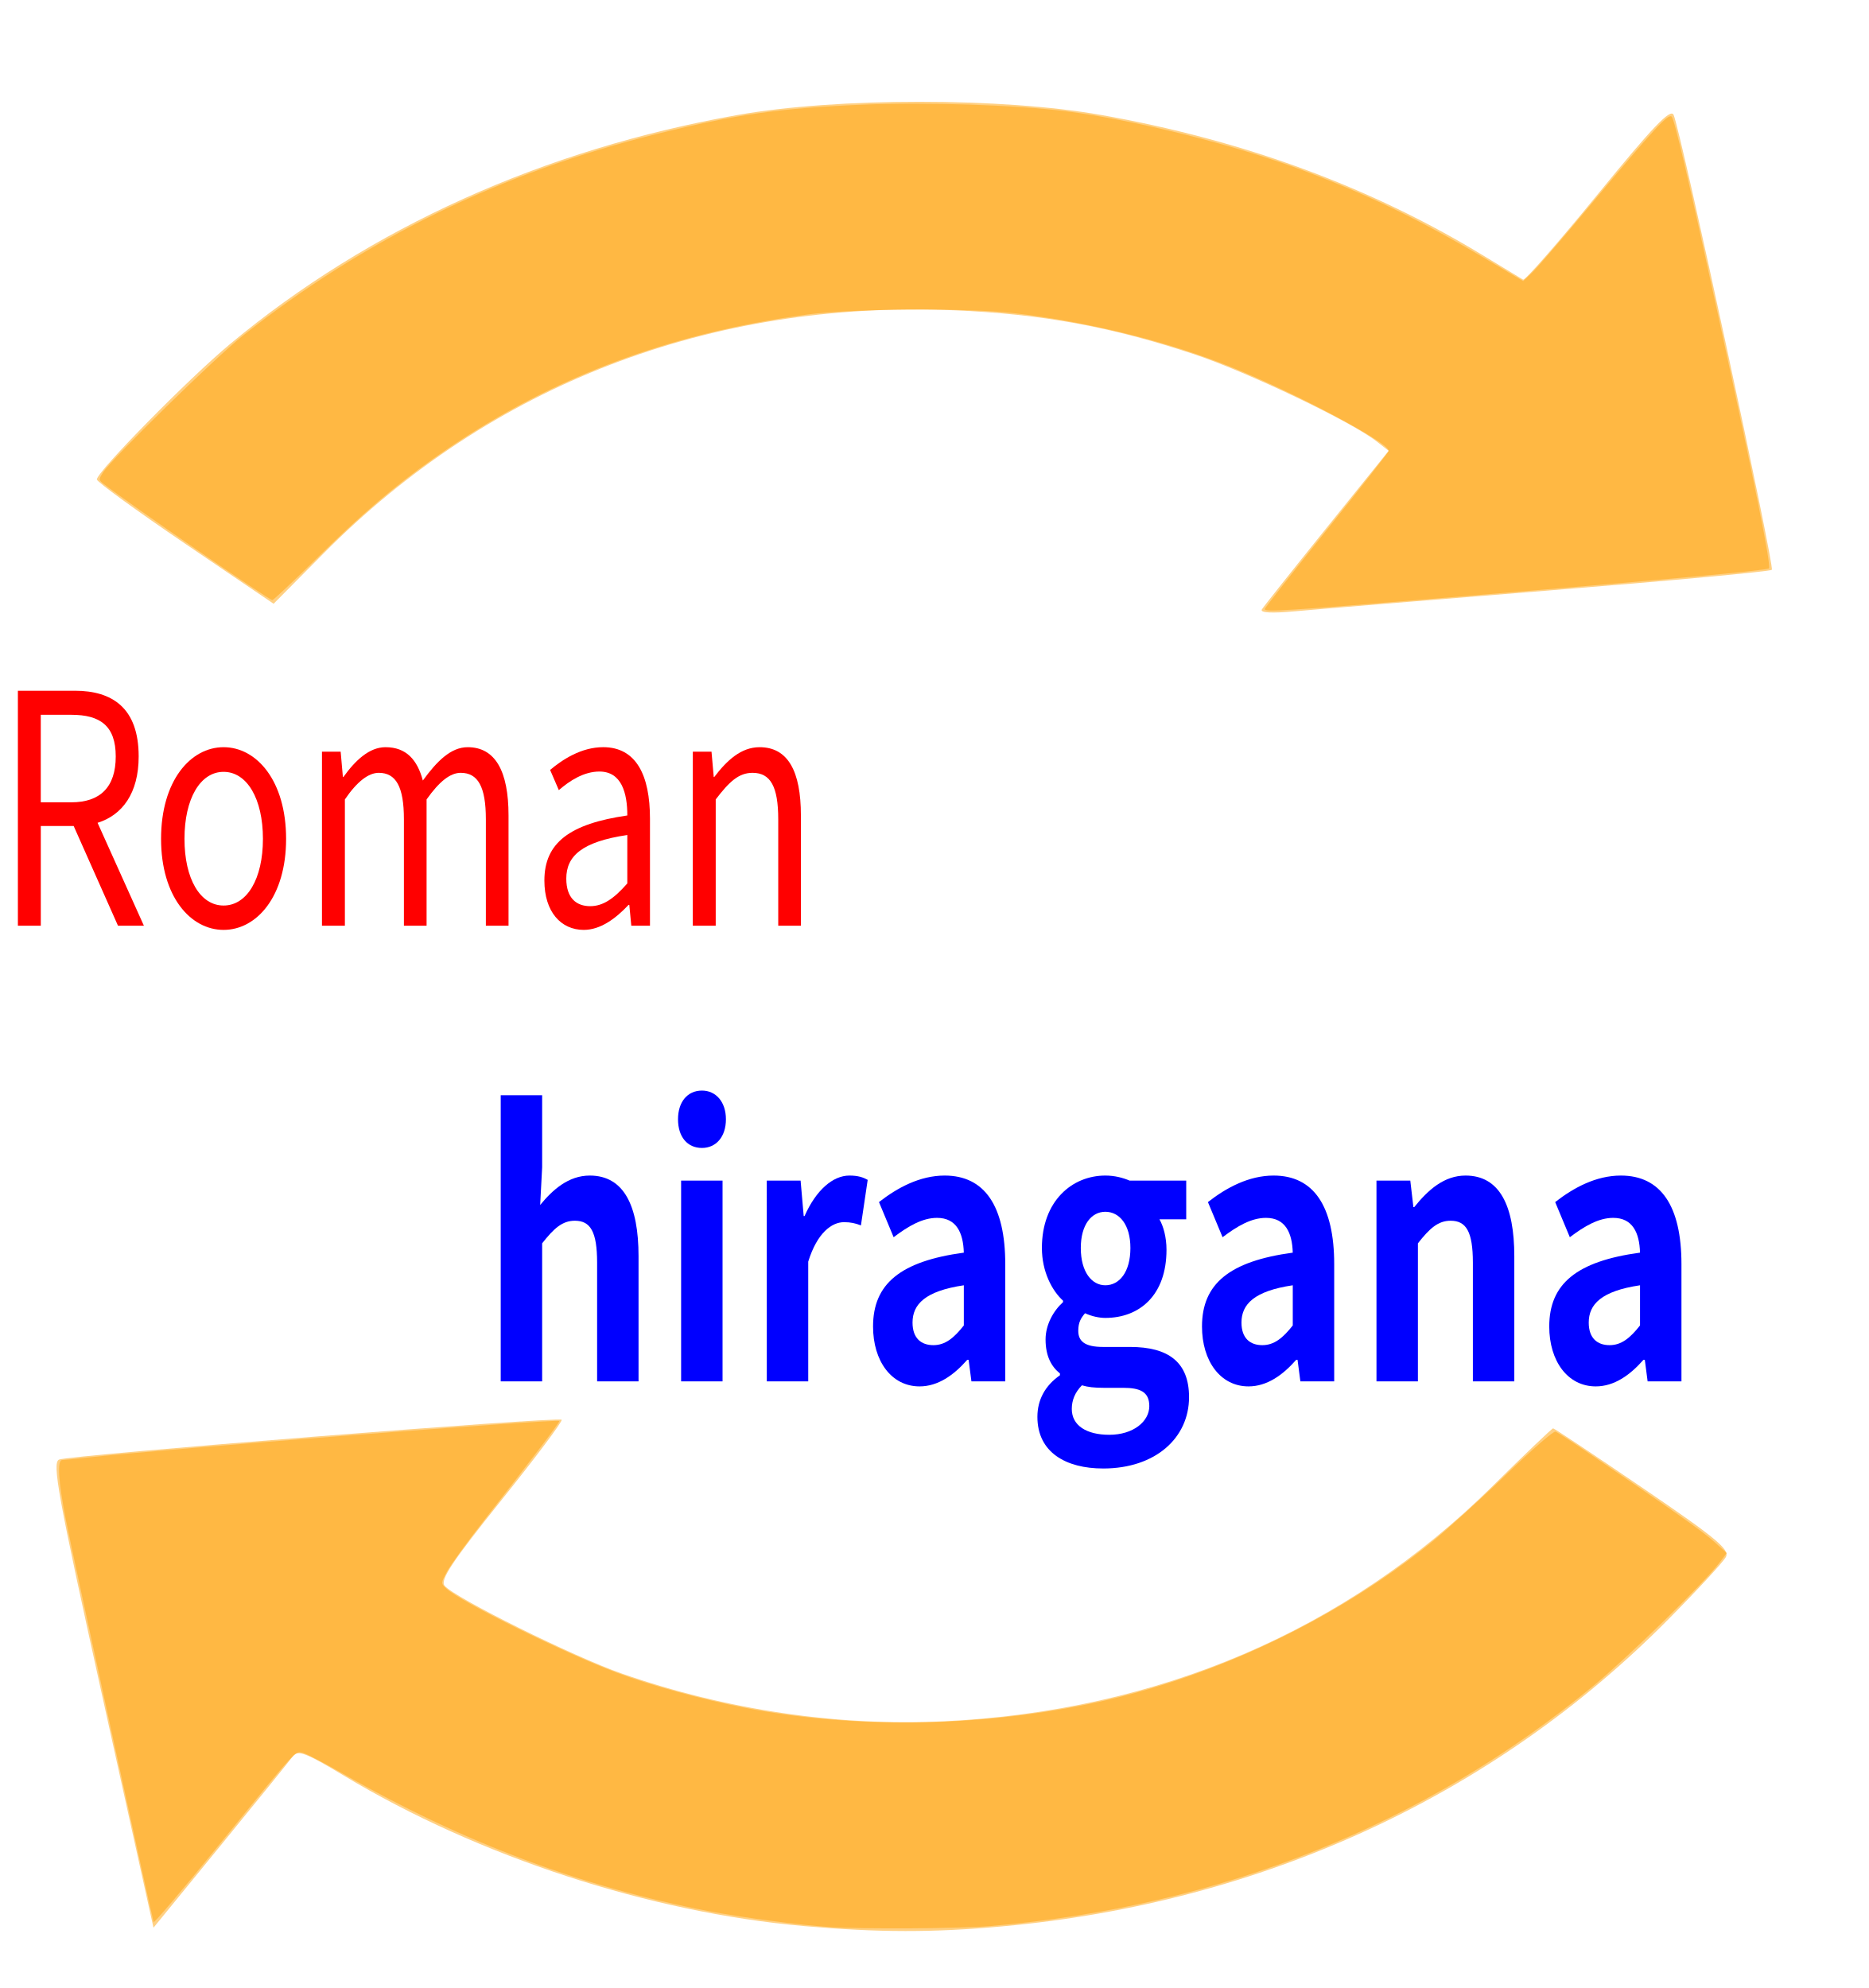
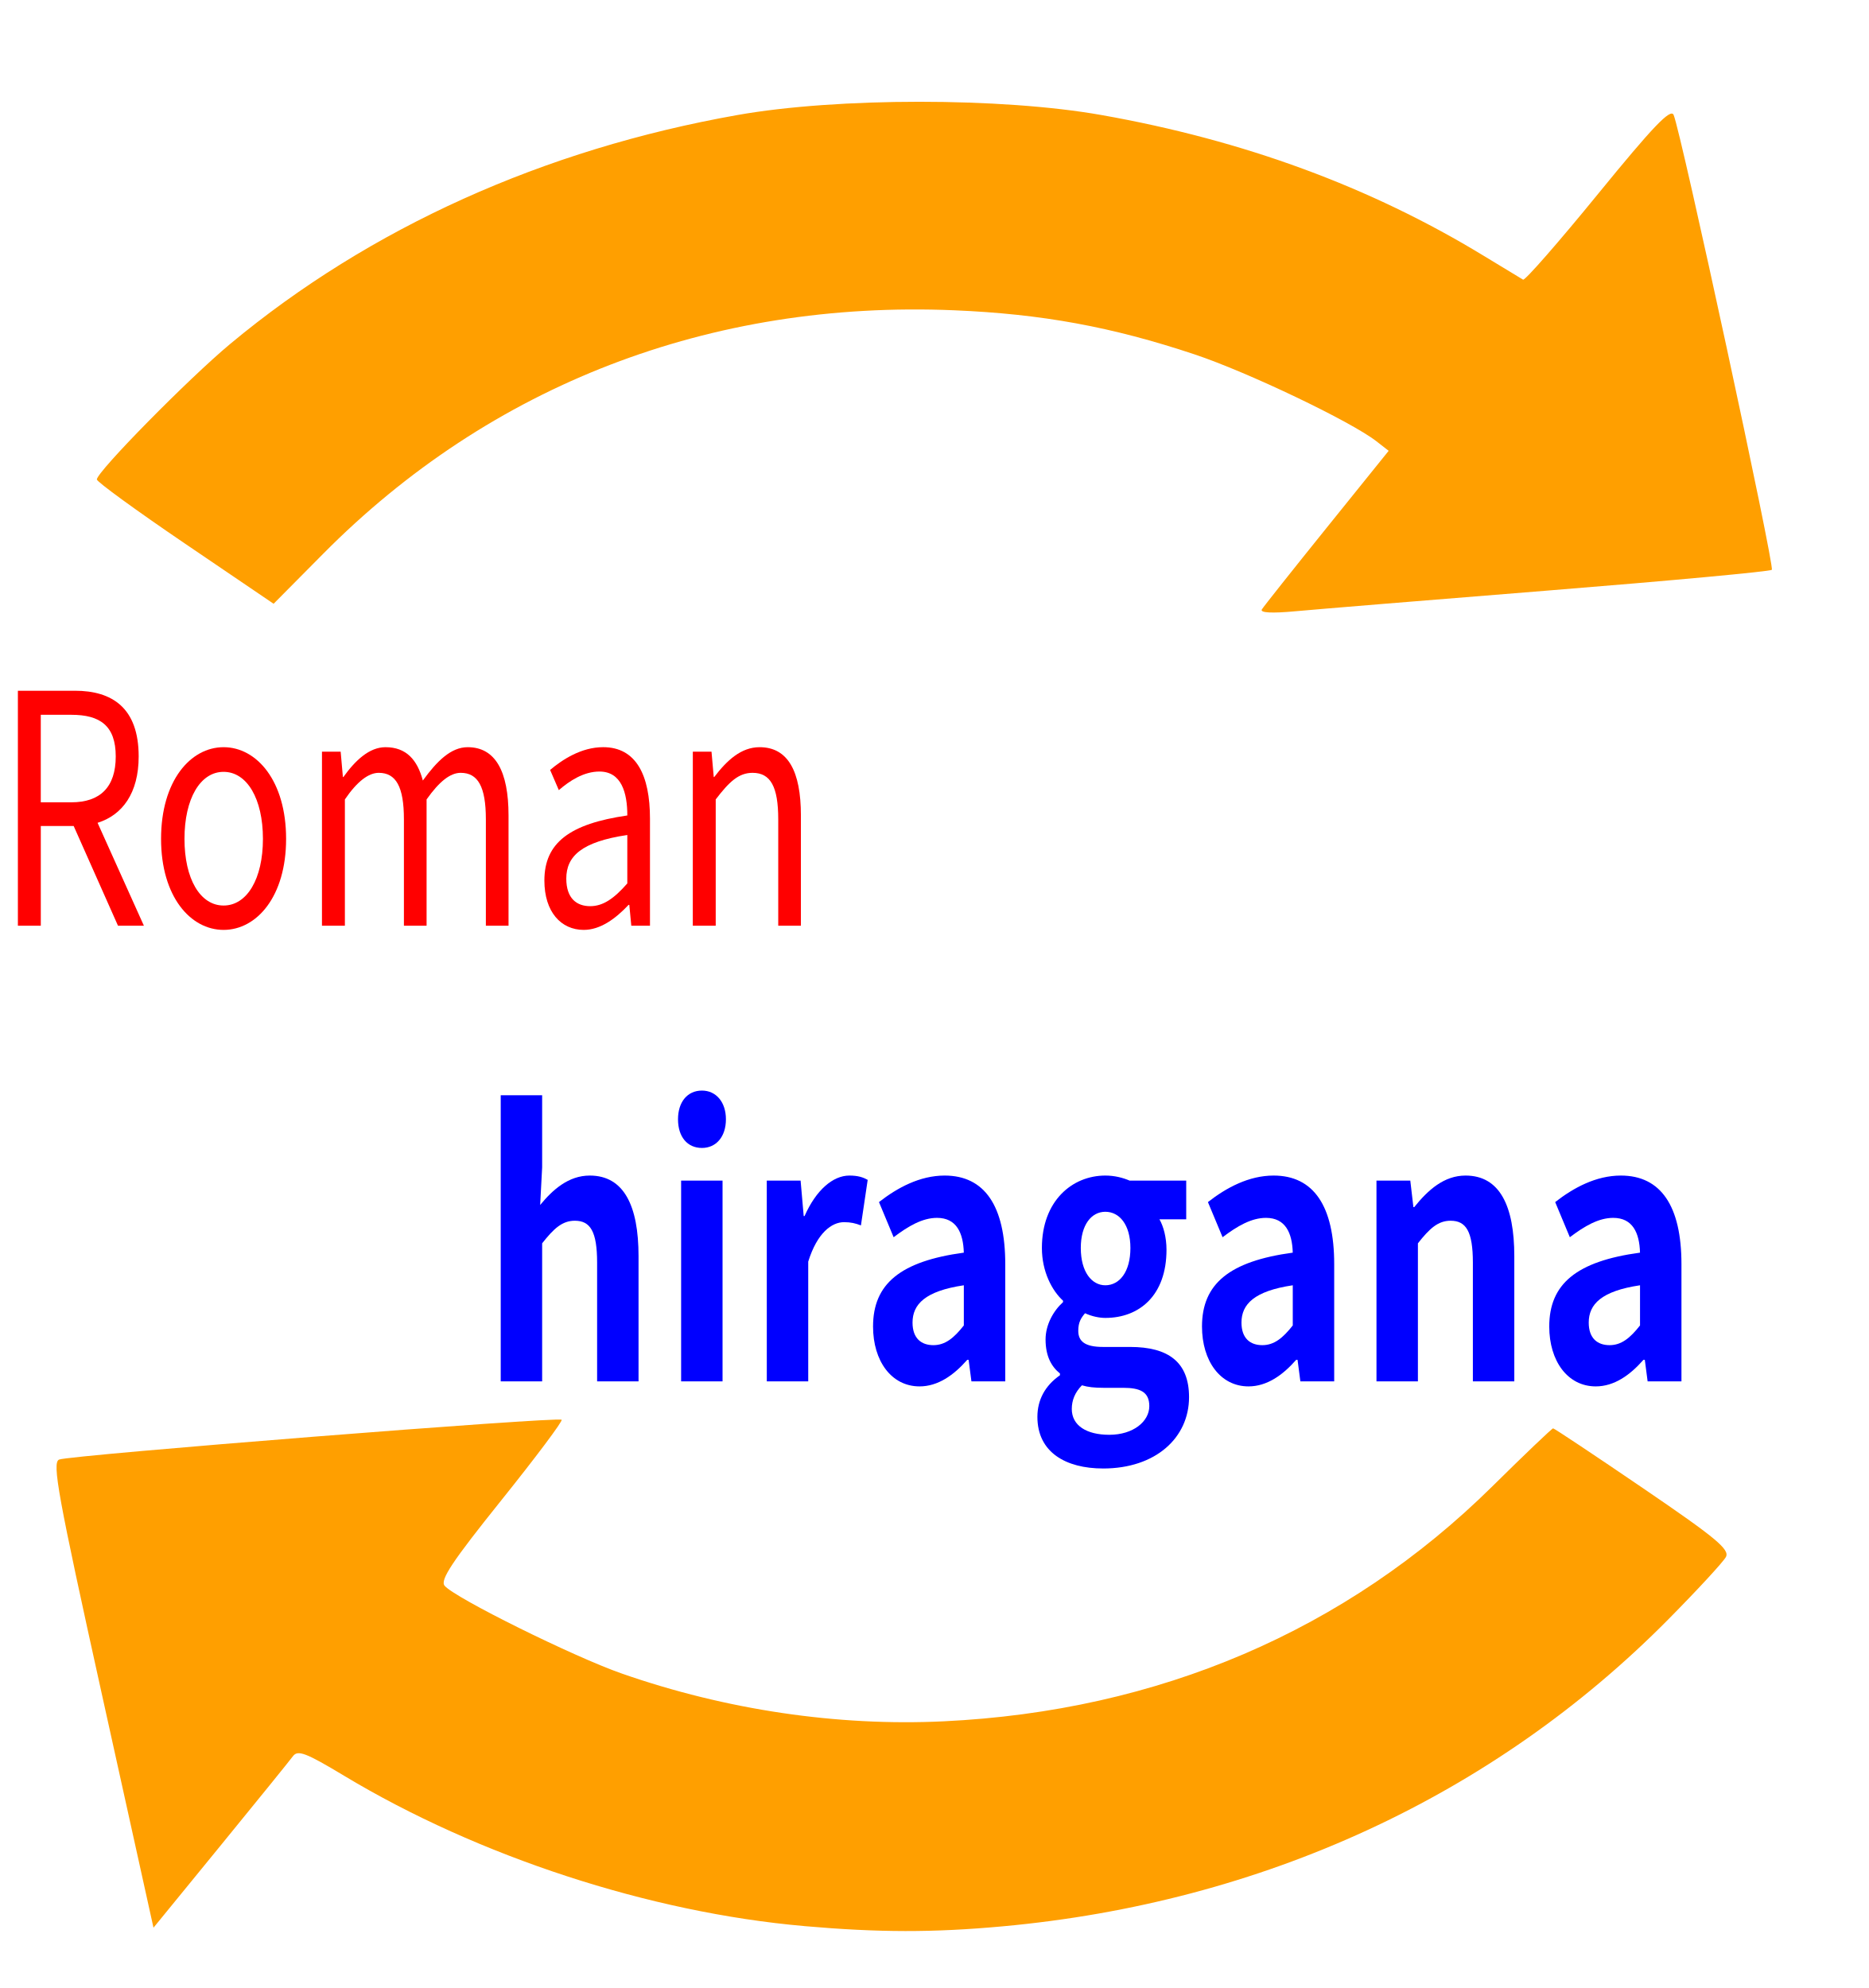
<svg xmlns="http://www.w3.org/2000/svg" width="131.809mm" height="140.242mm" viewBox="0 0 131.809 140.242" version="1.1" id="svg8">
  <defs id="defs2" />
  <g id="layer1" transform="translate(-41.44509,-73.78181)">
    <g aria-label="Roman" transform="scale(0.8814009,1.134558)" id="text4542" style="font-size:19.931px;letter-spacing:0px;word-spacing:0px;stroke-width:0.498">
      <path d="m 50.285,114.917 v -5.441 h 2.451 c 2.292,0 3.548,0.678 3.548,2.591 0,1.913 -1.256,2.85 -3.548,2.85 z m 6.179,7.673 h 2.073 l -3.707,-6.398 c 1.973,-0.478 3.289,-1.834 3.289,-4.126 0,-3.029 -2.133,-4.086 -5.102,-4.086 h -4.564 v 14.609 h 1.834 v -6.198 h 2.631 z" style="fill:#ff0000" id="path7401" />
      <path d="m 64.914,122.85 c 2.651,0 5.003,-2.073 5.003,-5.66 0,-3.607 -2.352,-5.7 -5.003,-5.7 -2.651,0 -5.003,2.093 -5.003,5.7 0,3.588 2.352,5.66 5.003,5.66 z m 0,-1.515 c -1.873,0 -3.129,-1.654 -3.129,-4.146 0,-2.491 1.256,-4.166 3.129,-4.166 1.873,0 3.149,1.674 3.149,4.166 0,2.491 -1.276,4.146 -3.149,4.146 z" style="fill:#ff0000" id="path7403" />
      <path d="m 72.787,122.591 h 1.834 v -7.853 c 0.977,-1.116 1.893,-1.654 2.711,-1.654 1.375,0 2.013,0.857 2.013,2.89 v 6.617 h 1.814 v -7.853 c 1.016,-1.116 1.893,-1.654 2.731,-1.654 1.375,0 2.013,0.857 2.013,2.89 v 6.617 h 1.814 v -6.856 c 0,-2.75 -1.056,-4.245 -3.269,-4.245 -1.335,0 -2.451,0.857 -3.588,2.073 -0.438,-1.276 -1.315,-2.073 -2.99,-2.073 -1.295,0 -2.412,0.817 -3.368,1.854 h -0.04 l -0.179,-1.575 h -1.495 z" style="fill:#ff0000" id="path7405" />
      <path d="m 93.734,122.85 c 1.335,0 2.551,-0.698 3.588,-1.555 h 0.06 l 0.159,1.296 h 1.495 v -6.657 c 0,-2.691 -1.096,-4.445 -3.747,-4.445 -1.754,0 -3.269,0.777 -4.245,1.415 l 0.698,1.256 c 0.857,-0.578 1.993,-1.156 3.249,-1.156 1.774,0 2.232,1.335 2.232,2.731 -4.604,0.518 -6.637,1.694 -6.637,4.046 0,1.953 1.335,3.069 3.149,3.069 z m 0.518,-1.475 c -1.076,0 -1.913,-0.478 -1.913,-1.714 0,-1.395 1.236,-2.292 4.883,-2.711 v 3.01 c -1.056,0.937 -1.933,1.415 -2.97,1.415 z" style="fill:#ff0000" id="path7407" />
      <path d="m 102.463,122.591 h 1.834 v -7.853 c 1.076,-1.096 1.834,-1.654 2.95,-1.654 1.435,0 2.053,0.857 2.053,2.89 v 6.617 h 1.814 v -6.856 c 0,-2.75 -1.036,-4.245 -3.308,-4.245 -1.475,0 -2.611,0.817 -3.627,1.854 h -0.04 l -0.179,-1.575 h -1.495 z" style="fill:#ff0000" id="path7409" />
    </g>
    <g aria-label="hiragana" transform="scale(0.8865688,1.127944)" id="text4546" style="font-weight:bold;font-size:22.425px;-inkscape-font-specification:'sans-serif, Bold';letter-spacing:0px;word-spacing:0px;fill:#0000ff;stroke-width:0.561">
      <path d="m 86.584,151.807 h 3.296 v -8.634 c 0.919,-0.919 1.592,-1.413 2.601,-1.413 1.233,0 1.772,0.673 1.772,2.624 v 7.423 h 3.296 v -7.826 c 0,-3.162 -1.166,-5.046 -3.879,-5.046 -1.704,0 -2.96,0.897 -3.947,1.839 l 0.157,-2.355 v -4.507 h -3.296 z" id="path7422" />
      <path d="m 100.936,151.807 h 3.296 v -12.558 h -3.296 z m 1.659,-14.599 c 1.121,0 1.906,-0.695 1.906,-1.794 0,-1.076 -0.785,-1.794 -1.906,-1.794 -1.166,0 -1.906,0.718 -1.906,1.794 0,1.099 0.74,1.794 1.906,1.794 z" id="path7424" />
      <path d="m 107.753,151.807 h 3.296 v -7.49 c 0.718,-1.816 1.884,-2.467 2.848,-2.467 0.538,0 0.897,0.067 1.345,0.202 l 0.538,-2.848 c -0.359,-0.157 -0.762,-0.269 -1.458,-0.269 -1.301,0 -2.646,0.897 -3.566,2.534 h -0.067 l -0.247,-2.22 h -2.691 z" id="path7426" />
      <path d="m 119.907,152.121 c 1.458,0 2.713,-0.695 3.79,-1.659 h 0.112 l 0.224,1.345 h 2.691 v -7.333 c 0,-3.633 -1.637,-5.539 -4.821,-5.539 -1.973,0 -3.767,0.762 -5.225,1.659 l 1.166,2.198 c 1.166,-0.695 2.287,-1.211 3.453,-1.211 1.547,0 2.086,0.942 2.13,2.175 -5.046,0.538 -7.221,1.951 -7.221,4.62 0,2.153 1.458,3.745 3.7,3.745 z m 1.099,-2.579 c -0.964,0 -1.659,-0.426 -1.659,-1.413 0,-1.144 1.009,-1.973 4.081,-2.332 v 2.512 c -0.785,0.785 -1.48,1.233 -2.422,1.233 z" id="path7428" />
      <path d="m 134.506,157.256 c 4.193,0 6.84,-1.929 6.84,-4.463 0,-2.198 -1.659,-3.139 -4.687,-3.139 h -2.153 c -1.458,0 -1.973,-0.359 -1.973,-1.009 0,-0.538 0.224,-0.807 0.538,-1.099 0.561,0.202 1.144,0.292 1.615,0.292 2.713,0 4.866,-1.413 4.866,-4.261 0,-0.785 -0.247,-1.48 -0.561,-1.906 h 2.13 v -2.422 h -4.507 c -0.538,-0.179 -1.189,-0.314 -1.929,-0.314 -2.646,0 -5.046,1.592 -5.046,4.53 0,1.48 0.807,2.669 1.682,3.296 v 0.09 c -0.762,0.538 -1.39,1.413 -1.39,2.332 0,1.054 0.471,1.704 1.144,2.13 v 0.112 c -1.189,0.65 -1.794,1.547 -1.794,2.601 0,2.22 2.265,3.229 5.225,3.229 z m 0.179,-11.459 c -1.076,0 -1.951,-0.83 -1.951,-2.332 0,-1.458 0.852,-2.265 1.951,-2.265 1.121,0 1.996,0.807 1.996,2.265 0,1.502 -0.875,2.332 -1.996,2.332 z m 0.314,9.351 c -1.816,0 -2.982,-0.583 -2.982,-1.615 0,-0.538 0.247,-1.032 0.807,-1.48 0.471,0.112 0.987,0.157 1.727,0.157 h 1.547 c 1.345,0 2.086,0.247 2.086,1.144 0,0.964 -1.278,1.794 -3.184,1.794 z" id="path7430" />
      <path d="m 146.077,152.121 c 1.458,0 2.713,-0.695 3.79,-1.659 h 0.112 l 0.224,1.345 h 2.691 v -7.333 c 0,-3.633 -1.637,-5.539 -4.821,-5.539 -1.973,0 -3.767,0.762 -5.225,1.659 l 1.166,2.198 c 1.166,-0.695 2.287,-1.211 3.453,-1.211 1.547,0 2.086,0.942 2.13,2.175 -5.046,0.538 -7.221,1.951 -7.221,4.62 0,2.153 1.458,3.745 3.7,3.745 z m 1.099,-2.579 c -0.964,0 -1.659,-0.426 -1.659,-1.413 0,-1.144 1.009,-1.973 4.081,-2.332 v 2.512 c -0.785,0.785 -1.48,1.233 -2.422,1.233 z" id="path7432" />
      <path d="m 156.258,151.807 h 3.296 v -8.634 c 0.919,-0.919 1.592,-1.413 2.601,-1.413 1.233,0 1.772,0.673 1.772,2.624 v 7.423 h 3.296 v -7.826 c 0,-3.162 -1.166,-5.046 -3.88,-5.046 -1.704,0 -2.982,0.897 -4.081,1.973 h -0.067 l -0.247,-1.659 h -2.691 z" id="path7434" />
      <path d="m 173.704,152.121 c 1.458,0 2.713,-0.695 3.79,-1.659 h 0.112 l 0.224,1.345 h 2.691 v -7.333 c 0,-3.633 -1.637,-5.539 -4.821,-5.539 -1.973,0 -3.767,0.762 -5.225,1.659 l 1.166,2.198 c 1.166,-0.695 2.287,-1.211 3.453,-1.211 1.547,0 2.086,0.942 2.13,2.175 -5.046,0.538 -7.221,1.951 -7.221,4.62 0,2.153 1.458,3.745 3.7,3.745 z m 1.099,-2.579 c -0.964,0 -1.659,-0.426 -1.659,-1.413 0,-1.144 1.009,-1.973 4.081,-2.332 v 2.512 c -0.785,0.785 -1.48,1.233 -2.422,1.233 z" id="path7436" />
    </g>
-     <path style="fill:#ff9f00;fill-opacity:0.486;stroke-width:0.265" d="m 130.448,116.773 c 0.126,-0.204 2.19,-2.805 4.587,-5.78 l 4.358,-5.409 -0.863,-0.672 c -1.803,-1.403 -9.089,-4.885 -12.835,-6.133 -5.841,-1.946 -10.759,-2.848 -16.943,-3.108 -17.201,-0.723 -32.701,5.258 -44.509,17.173 l -3.499,3.53 -6.234,-4.233 c -3.429,-2.328 -6.234,-4.37 -6.234,-4.536 0,-0.542 6.466,-7.114 9.413,-9.567 9.837,-8.188 22.104,-13.723 35.778,-16.143 7.032,-1.245 18.625,-1.245 25.657,0 10.047,1.778 18.974,5.064 26.955,9.921 1.403,0.854 2.659,1.616 2.793,1.693 0.134,0.078 2.515,-2.645 5.292,-6.051 3.874,-4.751 5.114,-6.048 5.327,-5.572 0.508,1.13 7.145,31.876 6.928,32.093 -0.117,0.117 -7.144,0.769 -15.616,1.448 -8.472,0.679 -16.568,1.343 -17.993,1.476 -1.658,0.154 -2.508,0.108 -2.361,-0.13 z" id="path4130" />
-     <path style="fill:#ff9f00;fill-opacity:0.486;stroke-width:0.265" d="m 98.169,209.655 c -10.883,-0.951 -22.982,-4.904 -32.448,-10.601 -2.703,-1.627 -3.273,-1.844 -3.617,-1.378 -0.225,0.304 -2.529,3.15 -5.121,6.324 l -4.712,5.77 -3.622,-16.385 c -3.121,-14.118 -3.541,-16.42 -3.036,-16.639 0.713,-0.31 35.212,-3.043 35.446,-2.808 0.092,0.092 -1.823,2.648 -4.256,5.682 -3.467,4.323 -4.331,5.625 -3.998,6.026 0.708,0.853 9.091,5.007 12.513,6.2 7.33,2.557 15.191,3.723 22.679,3.365 15.16,-0.724 28.41,-6.399 38.717,-16.584 2.273,-2.246 4.198,-4.083 4.278,-4.083 0.08,0 2.932,1.898 6.337,4.219 5.154,3.512 6.134,4.326 5.85,4.856 -0.188,0.351 -2.014,2.33 -4.06,4.398 -12.314,12.453 -28.649,19.985 -46.965,21.658 -4.89,0.447 -8.723,0.442 -13.985,-0.018 z" id="path4132" />
-     <path style="fill:#ff9f00;fill-opacity:0.486;stroke-width:1" d="m 337.143,162.394 c 0,-0.255 7.423,-9.713 16.495,-21.018 9.072,-11.305 16.524,-20.82 16.559,-21.144 0.229,-2.114 -24.463,-15.278 -41.867,-22.32 C 311.316,91.028 290.03,85.756 270,83.465 257.786,82.069 226.978,82.28 215.357,83.841 177.213,88.962 144.992,101.374 115.453,122.327 104.802,129.882 96.503,136.989 84.24,149.059 78.125,155.076 72.891,160 72.607,160 71.706,160 33.91,133.957 27.579,128.973 26.277,127.948 26.274,127.84 27.503,125.92 29.827,122.289 57.377,95.349 64.755,89.494 97.197,63.747 133.846,45.88 175.047,35.724 c 21.335,-5.259 32.845,-6.896 54.948,-7.817 17.03,-0.71 40.781,0.065 54.262,1.771 18.276,2.312 44.531,8.85 62.719,15.617 17.681,6.579 31.208,13.116 49.088,23.724 l 9.993,5.929 2.414,-2.296 c 1.328,-1.263 8.672,-9.792 16.32,-18.955 16.293,-19.519 19.98,-23.511 20.86,-22.583 0.765,0.808 4.493,16.726 12.116,51.743 10.359,47.582 14.464,68.03 13.789,68.681 -0.582,0.562 -26.952,2.96 -85.253,7.755 -43.783,3.6 -49.16,3.94 -49.16,3.101 z" id="path10141" transform="matrix(0.2645833,0,0,0.2645833,41.44509,73.78181)" />
-     <path style="fill:#ff9f00;fill-opacity:0.486;stroke-width:1" d="m 221.071,513.793 c -7.902,-0.521 -23.377,-2.562 -32.143,-4.24 -34.129,-6.531 -65.594,-18.355 -97.507,-36.644 -4.907,-2.812 -9.698,-5.308 -10.648,-5.547 -2.138,-0.538 -1.386,-1.364 -22.871,25.124 -9.208,11.352 -16.836,20.338 -16.951,19.969 -0.636,-2.027 -21.86,-99.324 -23.402,-107.282 -2.03,-10.478 -2.351,-15.885 -0.942,-15.894 0.491,-0.003 3.625,-0.312 6.964,-0.685 19.357,-2.167 124.92,-10.341 125.539,-9.722 0.223,0.223 -7.162,9.972 -19.987,26.384 -4.562,5.838 -9.04,12.02 -9.951,13.738 -1.653,3.117 -1.654,3.127 -0.236,4.5 3.571,3.457 31.549,17.278 45.607,22.529 9.041,3.377 22.506,7.061 34.003,9.303 28.567,5.57 61.653,5.204 91.811,-1.016 32.403,-6.683 65.306,-22.185 90.965,-42.855 4.066,-3.276 13.024,-11.391 19.907,-18.034 7.174,-6.924 12.912,-11.925 13.448,-11.72 0.514,0.197 4.574,2.834 9.022,5.859 22.292,15.161 30.358,20.862 33.346,23.568 l 3.274,2.964 -2.11,2.776 c -3.992,5.253 -24.294,25.059 -33.367,32.552 -45.105,37.249 -99.406,58.888 -160.913,64.123 -7.826,0.666 -34.221,0.821 -42.857,0.251 z" id="path10488" transform="matrix(0.2645833,0,0,0.2645833,41.44509,73.78181)" />
+     <path style="fill:#ff9f00;fill-opacity:1;stroke-width:0.265" d="m 130.448,116.773 c 0.126,-0.204 2.19,-2.805 4.587,-5.78 l 4.358,-5.409 -0.863,-0.672 c -1.803,-1.403 -9.089,-4.885 -12.835,-6.133 -5.841,-1.946 -10.759,-2.848 -16.943,-3.108 -17.201,-0.723 -32.701,5.258 -44.509,17.173 l -3.499,3.53 -6.234,-4.233 c -3.429,-2.328 -6.234,-4.37 -6.234,-4.536 0,-0.542 6.466,-7.114 9.413,-9.567 9.837,-8.188 22.104,-13.723 35.778,-16.143 7.032,-1.245 18.625,-1.245 25.657,0 10.047,1.778 18.974,5.064 26.955,9.921 1.403,0.854 2.659,1.616 2.793,1.693 0.134,0.078 2.515,-2.645 5.292,-6.051 3.874,-4.751 5.114,-6.048 5.327,-5.572 0.508,1.13 7.145,31.876 6.928,32.093 -0.117,0.117 -7.144,0.769 -15.616,1.448 -8.472,0.679 -16.568,1.343 -17.993,1.476 -1.658,0.154 -2.508,0.108 -2.361,-0.13 z" id="path4130" />
+     <path style="fill:#ff9f00;fill-opacity:1;stroke-width:0.265" d="m 98.169,209.655 c -10.883,-0.951 -22.982,-4.904 -32.448,-10.601 -2.703,-1.627 -3.273,-1.844 -3.617,-1.378 -0.225,0.304 -2.529,3.15 -5.121,6.324 l -4.712,5.77 -3.622,-16.385 c -3.121,-14.118 -3.541,-16.42 -3.036,-16.639 0.713,-0.31 35.212,-3.043 35.446,-2.808 0.092,0.092 -1.823,2.648 -4.256,5.682 -3.467,4.323 -4.331,5.625 -3.998,6.026 0.708,0.853 9.091,5.007 12.513,6.2 7.33,2.557 15.191,3.723 22.679,3.365 15.16,-0.724 28.41,-6.399 38.717,-16.584 2.273,-2.246 4.198,-4.083 4.278,-4.083 0.08,0 2.932,1.898 6.337,4.219 5.154,3.512 6.134,4.326 5.85,4.856 -0.188,0.351 -2.014,2.33 -4.06,4.398 -12.314,12.453 -28.649,19.985 -46.965,21.658 -4.89,0.447 -8.723,0.442 -13.985,-0.018 z" id="path4132" />
  </g>
</svg>
